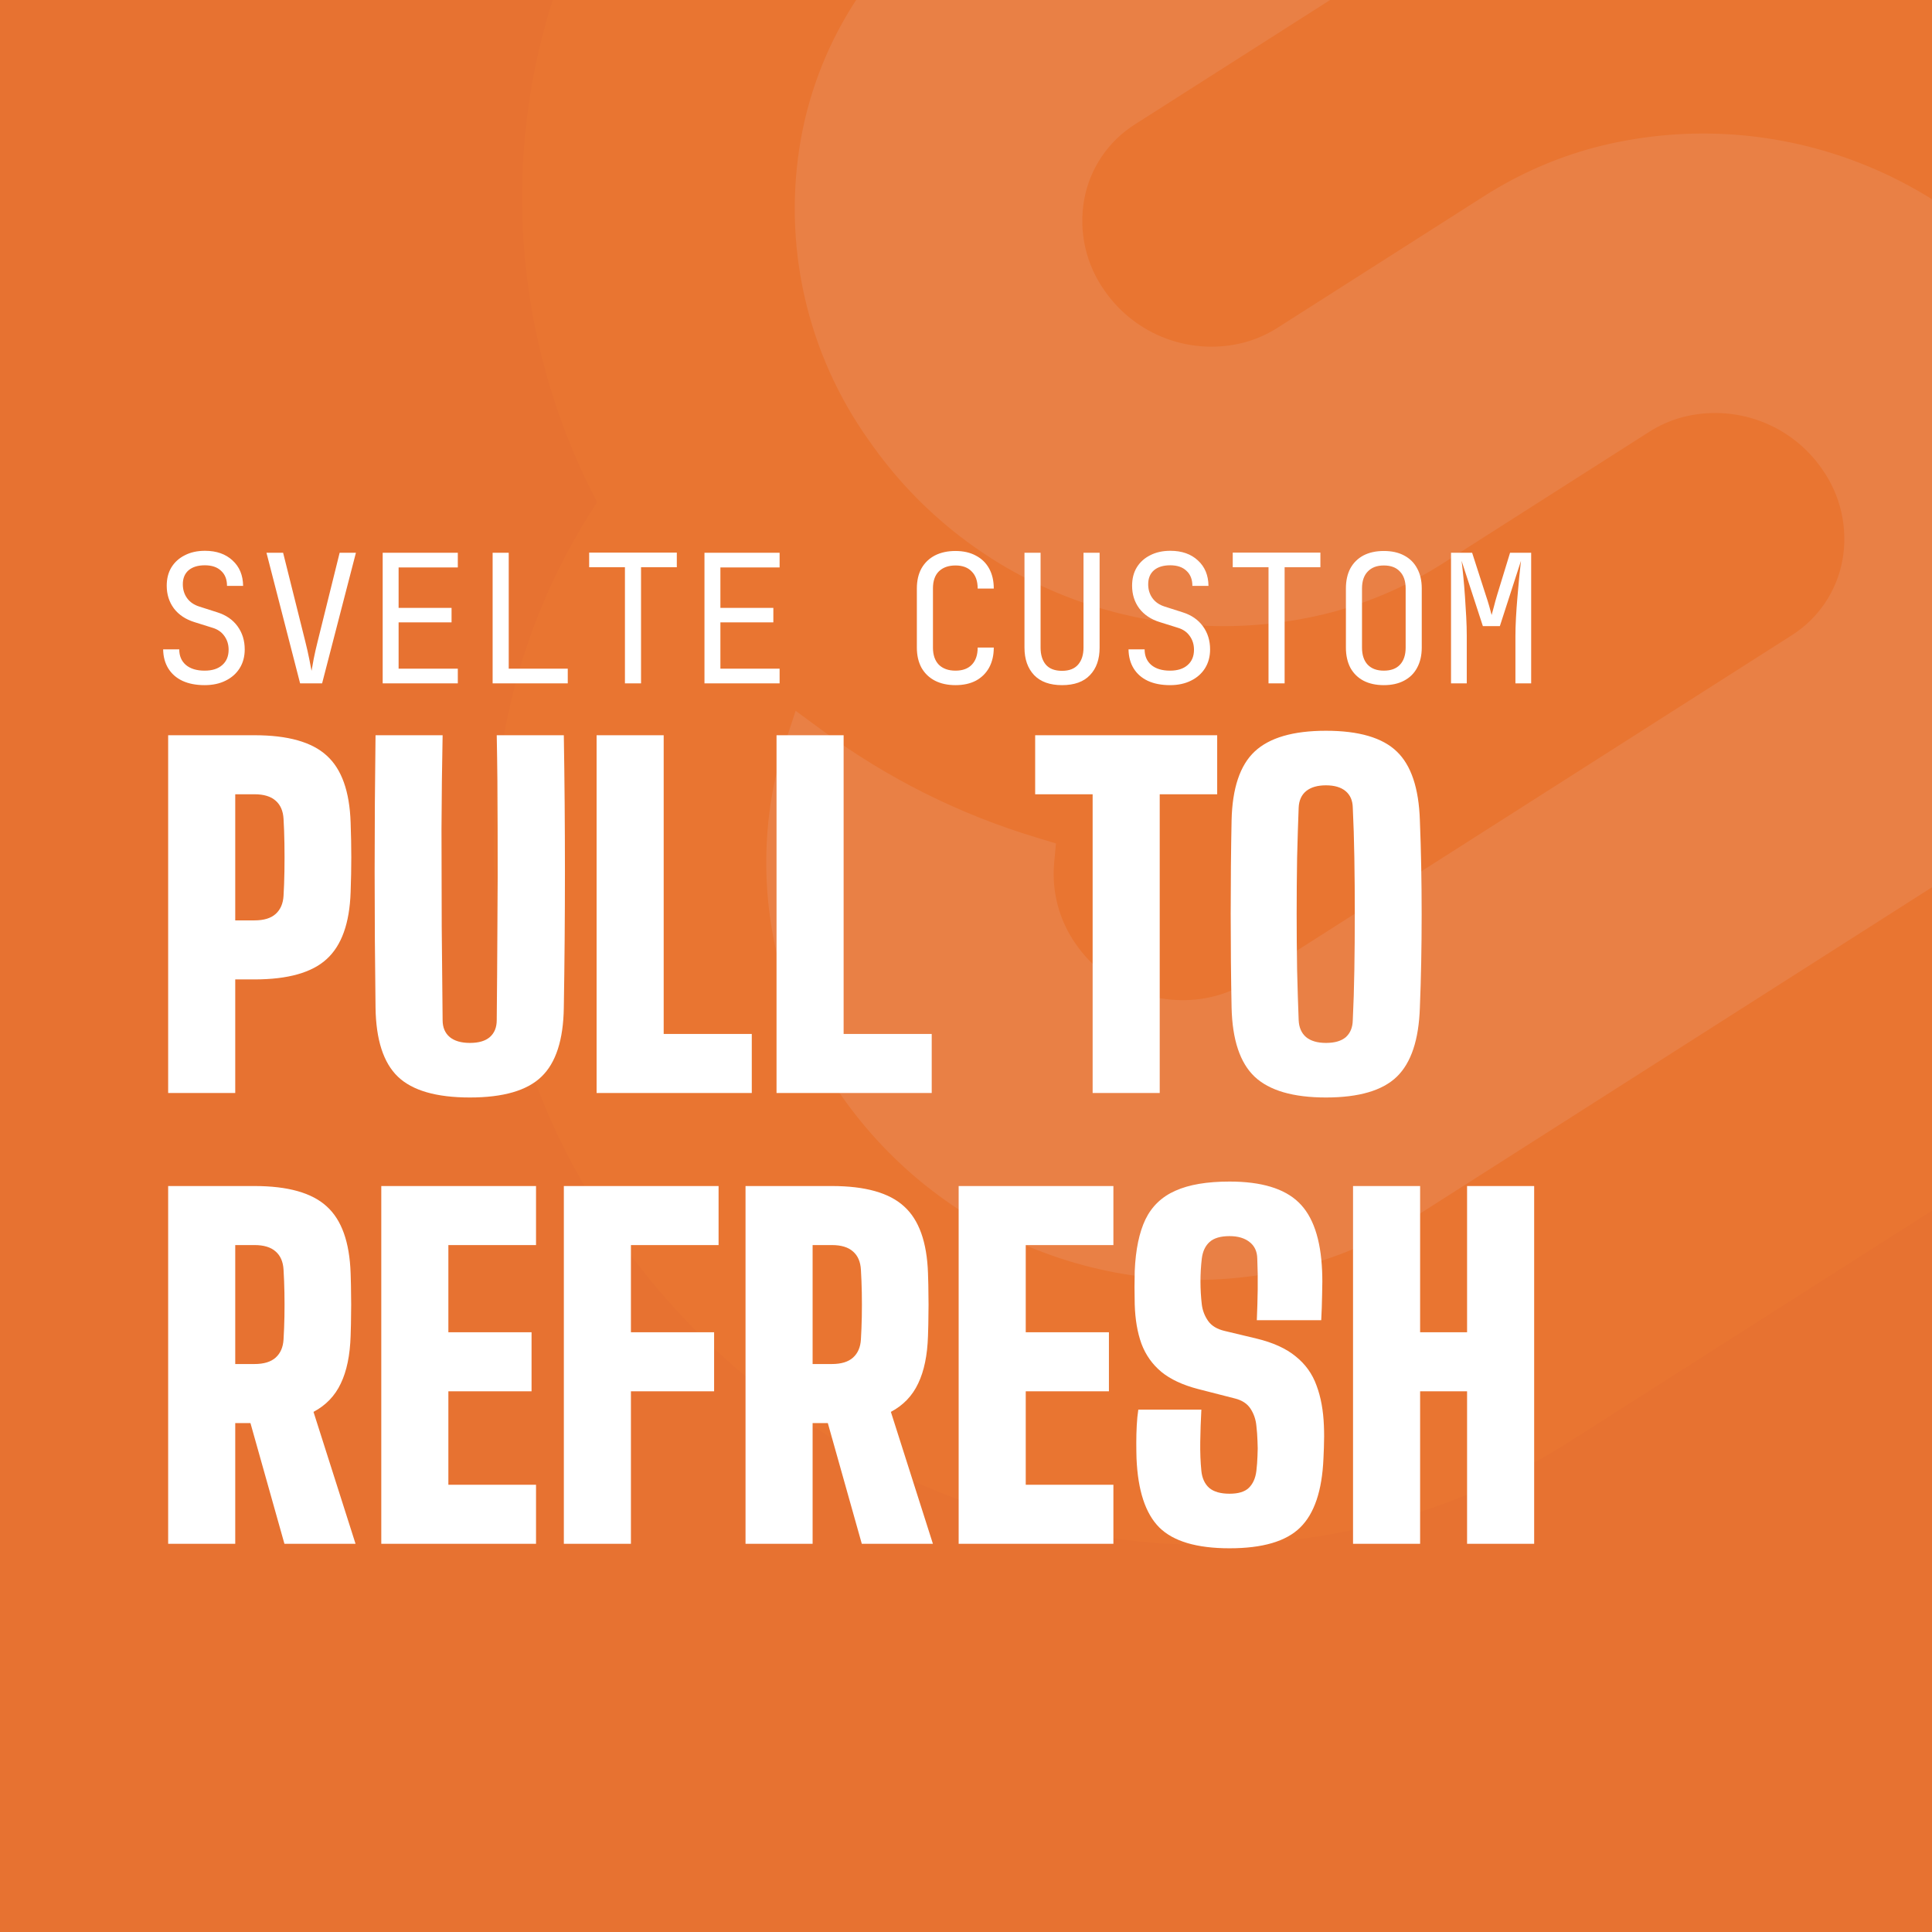
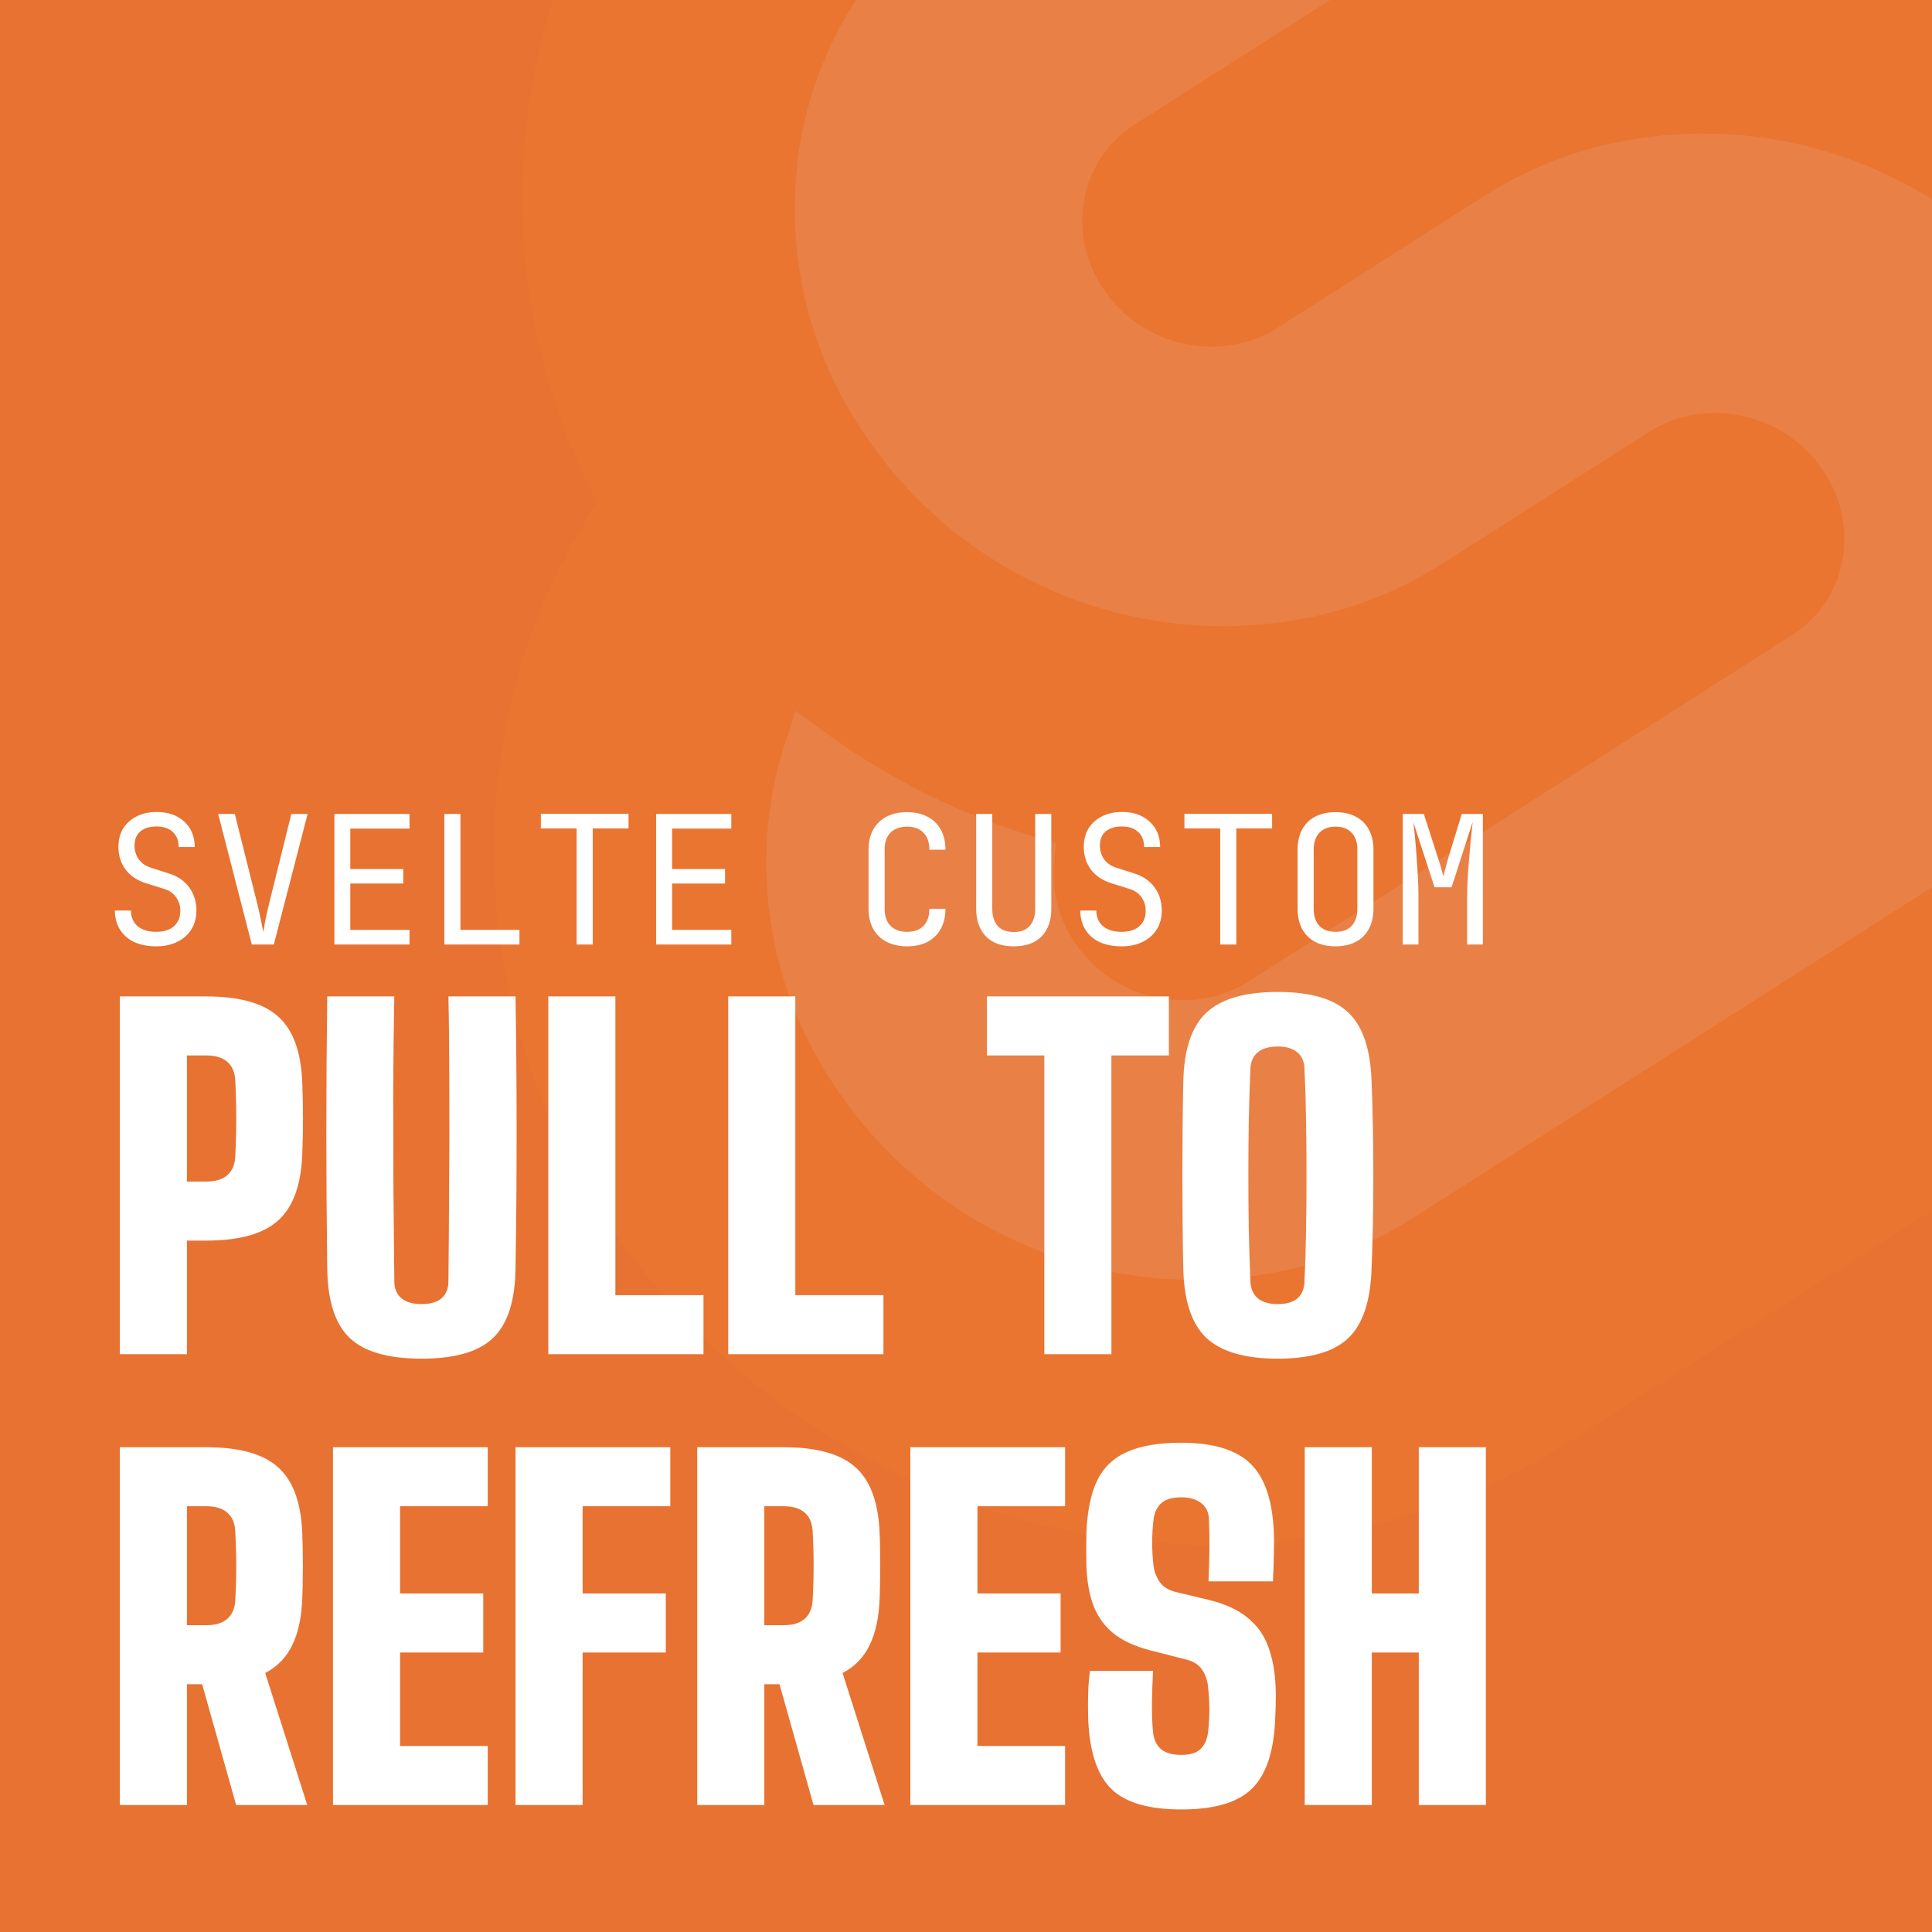
<svg xmlns="http://www.w3.org/2000/svg" width="1080" height="1080" viewBox="0 0 1080 1080" fill="none">
  <g clip-path="url(#clip0_1_3)">
    <rect width="1080" height="1080" fill="#E77231" />
-     <path d="M114.4 383C109.6 383 105.467 382.2 102 380.6C98.6 379 95.967 376.7 94.1 373.7C92.233 370.7 91.267 367.133 91.2 363H100.2C100.2 366.667 101.433 369.567 103.9 371.7C106.433 373.833 109.933 374.9 114.4 374.9C118.6 374.9 121.867 373.867 124.2 371.8C126.6 369.733 127.8 366.867 127.8 363.2C127.8 360.267 127 357.7 125.4 355.5C123.867 353.3 121.633 351.767 118.7 350.9L108.8 347.8C103.8 346.267 99.933 343.7 97.2 340.1C94.533 336.5 93.2 332.267 93.2 327.4C93.2 323.467 94.067 320.067 95.8 317.2C97.6 314.267 100.1 312 103.3 310.4C106.5 308.733 110.267 307.9 114.6 307.9C121 307.9 126.133 309.7 130 313.3C133.867 316.833 135.833 321.567 135.9 327.5H126.9C126.9 323.9 125.8 321.1 123.6 319.1C121.467 317.033 118.433 316 114.5 316C110.633 316 107.6 316.933 105.4 318.8C103.267 320.667 102.2 323.267 102.2 326.6C102.2 329.6 103 332.2 104.6 334.4C106.2 336.6 108.5 338.167 111.5 339.1L121.5 342.3C126.367 343.833 130.133 346.433 132.8 350.1C135.467 353.767 136.8 358.067 136.8 363C136.8 367 135.867 370.5 134 373.5C132.133 376.5 129.5 378.833 126.1 380.5C122.767 382.167 118.867 383 114.4 383ZM167.761 382L148.961 309H158.261L170.661 358.6C171.528 362.067 172.261 365.3 172.861 368.3C173.461 371.233 173.894 373.467 174.161 375C174.428 373.467 174.828 371.233 175.361 368.3C175.961 365.3 176.694 362.067 177.561 358.6L189.861 309H198.961L180.061 382H167.761ZM213.922 382V309H255.922V317.2H222.822V339.8H252.422V347.9H222.822V373.8H255.922V382H213.922ZM275.383 382V309H284.383V373.8H317.383V382H275.383ZM349.344 382V317.1H329.344V308.9H378.344V317.1H358.344V382H349.344ZM393.805 382V309H435.805V317.2H402.705V339.8H432.305V347.9H402.705V373.8H435.805V382H393.805ZM534.127 383C529.727 383 525.893 382.167 522.627 380.5C519.427 378.833 516.927 376.433 515.127 373.3C513.393 370.1 512.527 366.333 512.527 362V329C512.527 324.6 513.393 320.833 515.127 317.7C516.927 314.567 519.427 312.167 522.627 310.5C525.893 308.833 529.727 308 534.127 308C538.527 308 542.327 308.867 545.527 310.6C548.727 312.267 551.193 314.667 552.927 317.8C554.66 320.933 555.527 324.667 555.527 329H546.527C546.527 324.867 545.427 321.7 543.227 319.5C541.093 317.233 538.06 316.1 534.127 316.1C530.193 316.1 527.093 317.2 524.827 319.4C522.627 321.6 521.527 324.767 521.527 328.9V362C521.527 366.133 522.627 369.333 524.827 371.6C527.093 373.8 530.193 374.9 534.127 374.9C538.06 374.9 541.093 373.8 543.227 371.6C545.427 369.333 546.527 366.133 546.527 362H555.527C555.527 366.267 554.66 370 552.927 373.2C551.193 376.333 548.727 378.767 545.527 380.5C542.327 382.167 538.527 383 534.127 383ZM593.688 383C586.888 383 581.688 381.133 578.088 377.4C574.488 373.6 572.688 368.467 572.688 362V309H581.688V362C581.688 366 582.654 369.167 584.588 371.5C586.588 373.833 589.621 375 593.688 375C597.688 375 600.688 373.833 602.688 371.5C604.688 369.167 605.688 366 605.688 362V309H614.688V362C614.688 368.533 612.888 373.667 609.288 377.4C605.754 381.133 600.554 383 593.688 383ZM654.048 383C649.248 383 645.115 382.2 641.648 380.6C638.248 379 635.615 376.7 633.748 373.7C631.882 370.7 630.915 367.133 630.848 363H639.848C639.848 366.667 641.082 369.567 643.548 371.7C646.082 373.833 649.582 374.9 654.048 374.9C658.248 374.9 661.515 373.867 663.848 371.8C666.248 369.733 667.448 366.867 667.448 363.2C667.448 360.267 666.648 357.7 665.048 355.5C663.515 353.3 661.282 351.767 658.348 350.9L648.448 347.8C643.448 346.267 639.582 343.7 636.848 340.1C634.182 336.5 632.848 332.267 632.848 327.4C632.848 323.467 633.715 320.067 635.448 317.2C637.248 314.267 639.748 312 642.948 310.4C646.148 308.733 649.915 307.9 654.248 307.9C660.648 307.9 665.782 309.7 669.648 313.3C673.515 316.833 675.482 321.567 675.548 327.5H666.548C666.548 323.9 665.448 321.1 663.248 319.1C661.115 317.033 658.082 316 654.148 316C650.282 316 647.248 316.933 645.048 318.8C642.915 320.667 641.848 323.267 641.848 326.6C641.848 329.6 642.648 332.2 644.248 334.4C645.848 336.6 648.148 338.167 651.148 339.1L661.148 342.3C666.015 343.833 669.782 346.433 672.448 350.1C675.115 353.767 676.448 358.067 676.448 363C676.448 367 675.515 370.5 673.648 373.5C671.782 376.5 669.148 378.833 665.748 380.5C662.415 382.167 658.515 383 654.048 383ZM709.109 382V317.1H689.109V308.9H738.109V317.1H718.109V382H709.109ZM773.57 383C769.17 383 765.37 382.167 762.17 380.5C759.037 378.833 756.604 376.433 754.87 373.3C753.204 370.1 752.37 366.333 752.37 362V329C752.37 324.6 753.204 320.833 754.87 317.7C756.604 314.567 759.037 312.167 762.17 310.5C765.37 308.833 769.17 308 773.57 308C777.97 308 781.737 308.833 784.87 310.5C788.07 312.167 790.504 314.567 792.17 317.7C793.904 320.833 794.77 324.567 794.77 328.9V362C794.77 366.333 793.904 370.1 792.17 373.3C790.504 376.433 788.07 378.833 784.87 380.5C781.737 382.167 777.97 383 773.57 383ZM773.57 374.9C777.504 374.9 780.504 373.8 782.57 371.6C784.704 369.333 785.77 366.133 785.77 362V329C785.77 324.867 784.704 321.7 782.57 319.5C780.504 317.233 777.504 316.1 773.57 316.1C769.704 316.1 766.704 317.233 764.57 319.5C762.437 321.7 761.37 324.867 761.37 329V362C761.37 366.133 762.437 369.333 764.57 371.6C766.704 373.8 769.704 374.9 773.57 374.9ZM811.131 382V309H822.931L830.531 332.6C831.265 334.733 831.931 336.867 832.531 339C833.131 341.067 833.565 342.667 833.831 343.8C834.165 342.667 834.598 341.067 835.131 339C835.665 336.867 836.265 334.7 836.931 332.5L844.131 309H855.931V382H847.131V355.5C847.131 352.567 847.231 349.233 847.431 345.5C847.631 341.767 847.898 337.967 848.231 334.1C848.565 330.167 848.898 326.433 849.231 322.9C849.631 319.3 849.965 316.167 850.231 313.5L838.431 350H828.931L817.031 313.5C817.365 316.1 817.698 319.133 818.031 322.6C818.365 326 818.665 329.633 818.931 333.5C819.198 337.3 819.431 341.1 819.631 344.9C819.831 348.7 819.931 352.233 819.931 355.5V382H811.131Z" fill="white" />
-     <path d="M94 611V411H142.25C160.917 411 174.375 414.792 182.625 422.375C190.958 429.875 195.417 442.333 196 459.75C196.25 466.75 196.375 473.25 196.375 479.25C196.375 485.25 196.25 491.75 196 498.75C195.417 516.083 190.958 528.542 182.625 536.125C174.375 543.708 160.917 547.5 142.25 547.5H131.5V611H94ZM131.5 514.5H142.25C147.5 514.5 151.458 513.292 154.125 510.875C156.792 508.458 158.25 505.083 158.5 500.75C158.75 496.667 158.917 492.083 159 487C159.083 481.833 159.083 476.708 159 471.625C158.917 466.458 158.75 461.833 158.5 457.75C158.25 453.333 156.792 449.958 154.125 447.625C151.458 445.208 147.5 444 142.25 444H131.5V514.5ZM262.676 613.5C243.926 613.5 230.509 609.625 222.426 601.875C214.342 594.125 210.176 581.25 209.926 563.25C209.592 538.083 209.426 512.708 209.426 487.125C209.426 461.458 209.592 436.083 209.926 411H247.426C247.092 427.75 246.884 445.208 246.801 463.375C246.801 481.542 246.842 499.708 246.926 517.875C247.092 536.042 247.259 553.5 247.426 570.25C247.426 574.333 248.759 577.5 251.426 579.75C254.092 581.917 257.842 583 262.676 583C267.592 583 271.301 581.917 273.801 579.75C276.384 577.5 277.676 574.333 277.676 570.25C277.842 553.5 277.967 536.042 278.051 517.875C278.217 499.708 278.259 481.542 278.176 463.375C278.176 445.208 278.009 427.75 277.676 411H315.176C315.592 436.083 315.801 461.458 315.801 487.125C315.801 512.708 315.592 538.083 315.176 563.25C314.926 581.25 310.759 594.125 302.676 601.875C294.676 609.625 281.342 613.5 262.676 613.5ZM333.502 611V411H371.002V578H420.252V611H333.502ZM434.088 611V411H471.588V578H520.838V611H434.088ZM610.789 611V444H578.664V411H680.414V444H648.289V611H610.789ZM741.215 613.5C722.882 613.5 709.59 609.625 701.34 601.875C693.173 594.125 688.882 581.25 688.465 563.25C688.298 555.083 688.173 546.583 688.09 537.75C688.007 528.917 687.965 519.958 687.965 510.875C687.965 501.792 688.007 492.833 688.09 484C688.173 475.167 688.298 466.667 688.465 458.5C688.882 440.583 693.173 427.792 701.34 420.125C709.59 412.375 722.882 408.5 741.215 408.5C759.632 408.5 772.84 412.375 780.84 420.125C788.84 427.792 793.132 440.583 793.715 458.5C794.048 466.833 794.298 475.417 794.465 484.25C794.632 493.083 794.715 502.042 794.715 511.125C794.715 520.125 794.632 529.042 794.465 537.875C794.298 546.625 794.048 555.083 793.715 563.25C793.132 581.25 788.84 594.125 780.84 601.875C772.84 609.625 759.632 613.5 741.215 613.5ZM741.215 583C746.132 583 749.84 581.917 752.34 579.75C754.84 577.5 756.132 574.333 756.215 570.25C756.632 561.75 756.923 552.417 757.09 542.25C757.257 532.083 757.34 521.625 757.34 510.875C757.34 500.125 757.257 489.667 757.09 479.5C756.923 469.333 756.632 460 756.215 451.5C756.132 447.5 754.798 444.417 752.215 442.25C749.632 440.083 745.965 439 741.215 439C736.465 439 732.757 440.083 730.09 442.25C727.507 444.417 726.132 447.5 725.965 451.5C725.632 460 725.34 469.333 725.09 479.5C724.923 489.667 724.84 500.125 724.84 510.875C724.84 521.625 724.923 532.083 725.09 542.25C725.34 552.417 725.632 561.75 725.965 570.25C726.132 574.333 727.507 577.5 730.09 579.75C732.757 581.917 736.465 583 741.215 583Z" fill="white" />
-     <path d="M94 863V663H142.25C160.917 663 174.375 666.792 182.625 674.375C190.958 681.875 195.417 694.333 196 711.75C196.167 716.417 196.25 720.5 196.25 724C196.333 727.5 196.333 731 196.25 734.5C196.25 738 196.167 742.083 196 746.75C195.667 757.583 193.833 766.458 190.5 773.375C187.25 780.292 182.167 785.583 175.25 789.25L198.75 863H159L140 795.5H131.5V863H94ZM131.5 762.5H142.25C147.5 762.5 151.458 761.292 154.125 758.875C156.792 756.458 158.25 753.083 158.5 748.75C158.75 744.667 158.917 740.417 159 736C159.083 731.5 159.083 727.042 159 722.625C158.917 718.125 158.75 713.833 158.5 709.75C158.25 705.333 156.792 701.958 154.125 699.625C151.458 697.208 147.5 696 142.25 696H131.5V762.5ZM213.141 863V663H299.641V696H250.641V744.75H297.141V777.75H250.641V830H299.641V863H213.141ZM315.191 863V663H401.691V696H352.691V744.75H399.191V777.75H352.691V863H315.191ZM416.754 863V663H465.004C483.671 663 497.129 666.792 505.379 674.375C513.712 681.875 518.171 694.333 518.754 711.75C518.921 716.417 519.004 720.5 519.004 724C519.087 727.5 519.087 731 519.004 734.5C519.004 738 518.921 742.083 518.754 746.75C518.421 757.583 516.587 766.458 513.254 773.375C510.004 780.292 504.921 785.583 498.004 789.25L521.504 863H481.754L462.754 795.5H454.254V863H416.754ZM454.254 762.5H465.004C470.254 762.5 474.212 761.292 476.879 758.875C479.546 756.458 481.004 753.083 481.254 748.75C481.504 744.667 481.671 740.417 481.754 736C481.837 731.5 481.837 727.042 481.754 722.625C481.671 718.125 481.504 713.833 481.254 709.75C481.004 705.333 479.546 701.958 476.879 699.625C474.212 697.208 470.254 696 465.004 696H454.254V762.5ZM535.895 863V663H622.395V696H573.395V744.75H619.895V777.75H573.395V830H622.395V863H535.895ZM687.32 865.5C668.987 865.5 655.904 861.625 648.07 853.875C640.32 846.125 636.07 833.25 635.32 815.25C635.237 812.583 635.195 809.667 635.195 806.5C635.195 803.25 635.279 800.042 635.445 796.875C635.612 793.625 635.904 790.667 636.32 788H671.57C671.237 794.083 671.029 800.083 670.945 806C670.862 811.917 671.07 817.333 671.57 822.25C671.987 826.333 673.445 829.5 675.945 831.75C678.529 833.917 682.32 835 687.32 835C692.237 835 695.82 833.917 698.07 831.75C700.404 829.5 701.82 826.333 702.32 822.25C702.654 819.417 702.862 816.625 702.945 813.875C703.112 811.042 703.112 808.25 702.945 805.5C702.862 802.667 702.654 799.833 702.32 797C701.987 793.5 700.904 790.333 699.07 787.5C697.237 784.667 694.32 782.75 690.32 781.75L669.82 776.5C661.154 774.25 654.279 771.042 649.195 766.875C644.112 762.625 640.404 757.375 638.07 751.125C635.82 744.875 634.57 737.583 634.32 729.25C634.237 725.583 634.195 722.333 634.195 719.5C634.195 716.583 634.237 713.583 634.32 710.5C634.82 698.583 636.82 688.958 640.32 681.625C643.904 674.292 649.487 668.958 657.07 665.625C664.654 662.208 674.737 660.5 687.32 660.5C705.07 660.5 717.945 664.375 725.945 672.125C733.945 679.792 738.32 692.583 739.07 710.5C739.237 714.083 739.237 718.458 739.07 723.625C738.987 728.792 738.82 733.583 738.57 738H702.57C702.82 732.25 702.987 726.5 703.07 720.75C703.154 715 703.07 709.25 702.82 703.5C702.737 699.5 701.279 696.417 698.445 694.25C695.695 692.083 691.987 691 687.32 691C682.32 691 678.612 692.083 676.195 694.25C673.779 696.417 672.32 699.5 671.82 703.5C671.32 707.75 671.07 712.042 671.07 716.375C671.07 720.708 671.32 725 671.82 729.25C672.237 732.583 673.404 735.625 675.32 738.375C677.237 741.125 680.32 743 684.57 744L702.32 748.25C711.654 750.5 718.987 753.833 724.32 758.25C729.737 762.583 733.612 768 735.945 774.5C738.362 780.917 739.737 788.417 740.07 797C740.154 798.917 740.195 800.917 740.195 803C740.195 805.083 740.154 807.167 740.07 809.25C739.987 811.333 739.904 813.333 739.82 815.25C739.07 833.25 734.737 846.125 726.82 853.875C718.987 861.625 705.82 865.5 687.32 865.5ZM756.354 863V663H793.854V744.75H820.104V663H857.604V863H820.104V777.75H793.854V863H756.354Z" fill="white" />
+     <path d="M87.4 529C82.6 529 78.467 528.2 75 526.6C71.6 525 68.967 522.7 67.1 519.7C65.233 516.7 64.267 513.133 64.2 509H73.2C73.2 512.667 74.433 515.567 76.9 517.7C79.433 519.833 82.933 520.9 87.4 520.9C91.6 520.9 94.867 519.867 97.2 517.8C99.6 515.733 100.8 512.867 100.8 509.2C100.8 506.267 100 503.7 98.4 501.5C96.867 499.3 94.633 497.767 91.7 496.9L81.8 493.8C76.8 492.267 72.933 489.7 70.2 486.1C67.533 482.5 66.2 478.267 66.2 473.4C66.2 469.467 67.067 466.067 68.8 463.2C70.6 460.267 73.1 458 76.3 456.4C79.5 454.733 83.267 453.9 87.6 453.9C94 453.9 99.133 455.7 103 459.3C106.867 462.833 108.833 467.567 108.9 473.5H99.9C99.9 469.9 98.8 467.1 96.6 465.1C94.467 463.033 91.433 462 87.5 462C83.633 462 80.6 462.933 78.4 464.8C76.267 466.667 75.2 469.267 75.2 472.6C75.2 475.6 76 478.2 77.6 480.4C79.2 482.6 81.5 484.167 84.5 485.1L94.5 488.3C99.367 489.833 103.133 492.433 105.8 496.1C108.467 499.767 109.8 504.067 109.8 509C109.8 513 108.867 516.5 107 519.5C105.133 522.5 102.5 524.833 99.1 526.5C95.767 528.167 91.867 529 87.4 529ZM140.761 528L121.961 455H131.261L143.661 504.6C144.528 508.067 145.261 511.3 145.861 514.3C146.461 517.233 146.894 519.467 147.161 521C147.428 519.467 147.828 517.233 148.361 514.3C148.961 511.3 149.694 508.067 150.561 504.6L162.861 455H171.961L153.061 528H140.761ZM186.922 528V455H228.922V463.2H195.822V485.8H225.422V493.9H195.822V519.8H228.922V528H186.922ZM248.383 528V455H257.383V519.8H290.383V528H248.383ZM322.344 528V463.1H302.344V454.9H351.344V463.1H331.344V528H322.344ZM366.805 528V455H408.805V463.2H375.705V485.8H405.305V493.9H375.705V519.8H408.805V528H366.805ZM507.127 529C502.727 529 498.893 528.167 495.627 526.5C492.427 524.833 489.927 522.433 488.127 519.3C486.393 516.1 485.527 512.333 485.527 508V475C485.527 470.6 486.393 466.833 488.127 463.7C489.927 460.567 492.427 458.167 495.627 456.5C498.893 454.833 502.727 454 507.127 454C511.527 454 515.327 454.867 518.527 456.6C521.727 458.267 524.193 460.667 525.927 463.8C527.66 466.933 528.527 470.667 528.527 475H519.527C519.527 470.867 518.427 467.7 516.227 465.5C514.093 463.233 511.06 462.1 507.127 462.1C503.193 462.1 500.093 463.2 497.827 465.4C495.627 467.6 494.527 470.767 494.527 474.9V508C494.527 512.133 495.627 515.333 497.827 517.6C500.093 519.8 503.193 520.9 507.127 520.9C511.06 520.9 514.093 519.8 516.227 517.6C518.427 515.333 519.527 512.133 519.527 508H528.527C528.527 512.267 527.66 516 525.927 519.2C524.193 522.333 521.727 524.767 518.527 526.5C515.327 528.167 511.527 529 507.127 529ZM566.688 529C559.888 529 554.688 527.133 551.088 523.4C547.488 519.6 545.688 514.467 545.688 508V455H554.688V508C554.688 512 555.654 515.167 557.588 517.5C559.588 519.833 562.621 521 566.688 521C570.688 521 573.688 519.833 575.688 517.5C577.688 515.167 578.688 512 578.688 508V455H587.688V508C587.688 514.533 585.888 519.667 582.288 523.4C578.754 527.133 573.554 529 566.688 529ZM627.048 529C622.248 529 618.115 528.2 614.648 526.6C611.248 525 608.615 522.7 606.748 519.7C604.882 516.7 603.915 513.133 603.848 509H612.848C612.848 512.667 614.082 515.567 616.548 517.7C619.082 519.833 622.582 520.9 627.048 520.9C631.248 520.9 634.515 519.867 636.848 517.8C639.248 515.733 640.448 512.867 640.448 509.2C640.448 506.267 639.648 503.7 638.048 501.5C636.515 499.3 634.282 497.767 631.348 496.9L621.448 493.8C616.448 492.267 612.582 489.7 609.848 486.1C607.182 482.5 605.848 478.267 605.848 473.4C605.848 469.467 606.715 466.067 608.448 463.2C610.248 460.267 612.748 458 615.948 456.4C619.148 454.733 622.915 453.9 627.248 453.9C633.648 453.9 638.782 455.7 642.648 459.3C646.515 462.833 648.482 467.567 648.548 473.5H639.548C639.548 469.9 638.448 467.1 636.248 465.1C634.115 463.033 631.082 462 627.148 462C623.282 462 620.248 462.933 618.048 464.8C615.915 466.667 614.848 469.267 614.848 472.6C614.848 475.6 615.648 478.2 617.248 480.4C618.848 482.6 621.148 484.167 624.148 485.1L634.148 488.3C639.015 489.833 642.782 492.433 645.448 496.1C648.115 499.767 649.448 504.067 649.448 509C649.448 513 648.515 516.5 646.648 519.5C644.782 522.5 642.148 524.833 638.748 526.5C635.415 528.167 631.515 529 627.048 529ZM682.109 528V463.1H662.109V454.9H711.109V463.1H691.109V528H682.109ZM746.57 529C742.17 529 738.37 528.167 735.17 526.5C732.037 524.833 729.604 522.433 727.87 519.3C726.204 516.1 725.37 512.333 725.37 508V475C725.37 470.6 726.204 466.833 727.87 463.7C729.604 460.567 732.037 458.167 735.17 456.5C738.37 454.833 742.17 454 746.57 454C750.97 454 754.737 454.833 757.87 456.5C761.07 458.167 763.504 460.567 765.17 463.7C766.904 466.833 767.77 470.567 767.77 474.9V508C767.77 512.333 766.904 516.1 765.17 519.3C763.504 522.433 761.07 524.833 757.87 526.5C754.737 528.167 750.97 529 746.57 529ZM746.57 520.9C750.504 520.9 753.504 519.8 755.57 517.6C757.704 515.333 758.77 512.133 758.77 508V475C758.77 470.867 757.704 467.7 755.57 465.5C753.504 463.233 750.504 462.1 746.57 462.1C742.704 462.1 739.704 463.233 737.57 465.5C735.437 467.7 734.37 470.867 734.37 475V508C734.37 512.133 735.437 515.333 737.57 517.6C739.704 519.8 742.704 520.9 746.57 520.9ZM784.131 528V455H795.931L803.531 478.6C804.265 480.733 804.931 482.867 805.531 485C806.131 487.067 806.565 488.667 806.831 489.8C807.165 488.667 807.598 487.067 808.131 485C808.665 482.867 809.265 480.7 809.931 478.5L817.131 455H828.931V528H820.131V501.5C820.131 498.567 820.231 495.233 820.431 491.5C820.631 487.767 820.898 483.967 821.231 480.1C821.565 476.167 821.898 472.433 822.231 468.9C822.631 465.3 822.965 462.167 823.231 459.5L811.431 496H801.931L790.031 459.5C790.365 462.1 790.698 465.133 791.031 468.6C791.365 472 791.665 475.633 791.931 479.5C792.198 483.3 792.431 487.1 792.631 490.9C792.831 494.7 792.931 498.233 792.931 501.5V528H784.131Z" fill="white" />
+     <path d="M67 757V557H115.25C133.917 557 147.375 560.792 155.625 568.375C163.958 575.875 168.417 588.333 169 605.75C169.25 612.75 169.375 619.25 169.375 625.25C169.375 631.25 169.25 637.75 169 644.75C168.417 662.083 163.958 674.542 155.625 682.125C147.375 689.708 133.917 693.5 115.25 693.5H104.5V757H67ZM104.5 660.5H115.25C120.5 660.5 124.458 659.292 127.125 656.875C129.792 654.458 131.25 651.083 131.5 646.75C131.75 642.667 131.917 638.083 132 633C132.083 627.833 132.083 622.708 132 617.625C131.917 612.458 131.75 607.833 131.5 603.75C131.25 599.333 129.792 595.958 127.125 593.625C124.458 591.208 120.5 590 115.25 590H104.5V660.5ZM235.676 759.5C216.926 759.5 203.509 755.625 195.426 747.875C187.342 740.125 183.176 727.25 182.926 709.25C182.592 684.083 182.426 658.708 182.426 633.125C182.426 607.458 182.592 582.083 182.926 557H220.426C220.092 573.75 219.884 591.208 219.801 609.375C219.801 627.542 219.842 645.708 219.926 663.875C220.092 682.042 220.259 699.5 220.426 716.25C220.426 720.333 221.759 723.5 224.426 725.75C227.092 727.917 230.842 729 235.676 729C240.592 729 244.301 727.917 246.801 725.75C249.384 723.5 250.676 720.333 250.676 716.25C250.842 699.5 250.967 682.042 251.051 663.875C251.217 645.708 251.259 627.542 251.176 609.375C251.176 591.208 251.009 573.75 250.676 557H288.176C288.592 582.083 288.801 607.458 288.801 633.125C288.801 658.708 288.592 684.083 288.176 709.25C287.926 727.25 283.759 740.125 275.676 747.875C267.676 755.625 254.342 759.5 235.676 759.5ZM306.502 757V557H344.002V724H393.252V757H306.502ZM407.088 757V557H444.588V724H493.838V757H407.088ZM583.789 757V590H551.664V557H653.414V590H621.289V757H583.789ZM714.215 759.5C695.882 759.5 682.59 755.625 674.34 747.875C666.173 740.125 661.882 727.25 661.465 709.25C661.298 701.083 661.173 692.583 661.09 683.75C661.007 674.917 660.965 665.958 660.965 656.875C660.965 647.792 661.007 638.833 661.09 630C661.173 621.167 661.298 612.667 661.465 604.5C661.882 586.583 666.173 573.792 674.34 566.125C682.59 558.375 695.882 554.5 714.215 554.5C732.632 554.5 745.84 558.375 753.84 566.125C761.84 573.792 766.132 586.583 766.715 604.5C767.048 612.833 767.298 621.417 767.465 630.25C767.632 639.083 767.715 648.042 767.715 657.125C767.715 666.125 767.632 675.042 767.465 683.875C767.298 692.625 767.048 701.083 766.715 709.25C766.132 727.25 761.84 740.125 753.84 747.875C745.84 755.625 732.632 759.5 714.215 759.5ZM714.215 729C719.132 729 722.84 727.917 725.34 725.75C727.84 723.5 729.132 720.333 729.215 716.25C729.632 707.75 729.923 698.417 730.09 688.25C730.257 678.083 730.34 667.625 730.34 656.875C730.34 646.125 730.257 635.667 730.09 625.5C729.923 615.333 729.632 606 729.215 597.5C729.132 593.5 727.798 590.417 725.215 588.25C722.632 586.083 718.965 585 714.215 585C709.465 585 705.757 586.083 703.09 588.25C700.507 590.417 699.132 593.5 698.965 597.5C698.632 606 698.34 615.333 698.09 625.5C697.923 635.667 697.84 646.125 697.84 656.875C697.84 667.625 697.923 678.083 698.09 688.25C698.34 698.417 698.632 707.75 698.965 716.25C699.132 720.333 700.507 723.5 703.09 725.75C705.757 727.917 709.465 729 714.215 729Z" fill="white" />
+     <path d="M67 1009V809H115.25C133.917 809 147.375 812.792 155.625 820.375C163.958 827.875 168.417 840.333 169 857.75C169.167 862.417 169.25 866.5 169.25 870C169.333 873.5 169.333 877 169.25 880.5C169.25 884 169.167 888.083 169 892.75C168.667 903.583 166.833 912.458 163.5 919.375C160.25 926.292 155.167 931.583 148.25 935.25L171.75 1009H132L113 941.5H104.5V1009H67ZM104.5 908.5H115.25C120.5 908.5 124.458 907.292 127.125 904.875C129.792 902.458 131.25 899.083 131.5 894.75C131.75 890.667 131.917 886.417 132 882C132.083 877.5 132.083 873.042 132 868.625C131.917 864.125 131.75 859.833 131.5 855.75C131.25 851.333 129.792 847.958 127.125 845.625C124.458 843.208 120.5 842 115.25 842H104.5V908.5ZM186.141 1009V809H272.641V842H223.641V890.75H270.141V923.75H223.641V976H272.641V1009H186.141ZM288.191 1009V809H374.691V842H325.691V890.75H372.191V923.75H325.691V1009H288.191ZM389.754 1009V809H438.004C456.671 809 470.129 812.792 478.379 820.375C486.712 827.875 491.171 840.333 491.754 857.75C491.921 862.417 492.004 866.5 492.004 870C492.087 873.5 492.087 877 492.004 880.5C492.004 884 491.921 888.083 491.754 892.75C491.421 903.583 489.587 912.458 486.254 919.375C483.004 926.292 477.921 931.583 471.004 935.25L494.504 1009H454.754L435.754 941.5H427.254V1009H389.754ZM427.254 908.5H438.004C443.254 908.5 447.212 907.292 449.879 904.875C452.546 902.458 454.004 899.083 454.254 894.75C454.504 890.667 454.671 886.417 454.754 882C454.837 877.5 454.837 873.042 454.754 868.625C454.671 864.125 454.504 859.833 454.254 855.75C454.004 851.333 452.546 847.958 449.879 845.625C447.212 843.208 443.254 842 438.004 842H427.254V908.5ZM508.895 1009V809H595.395V842H546.395V890.75H592.895V923.75H546.395V976H595.395V1009H508.895ZM660.32 1011.5C641.987 1011.5 628.904 1007.62 621.07 999.875C613.32 992.125 609.07 979.25 608.32 961.25C608.237 958.583 608.195 955.667 608.195 952.5C608.195 949.25 608.279 946.042 608.445 942.875C608.612 939.625 608.904 936.667 609.32 934H644.57C644.237 940.083 644.029 946.083 643.945 952C643.862 957.917 644.07 963.333 644.57 968.25C644.987 972.333 646.445 975.5 648.945 977.75C651.529 979.917 655.32 981 660.32 981C665.237 981 668.82 979.917 671.07 977.75C673.404 975.5 674.82 972.333 675.32 968.25C675.654 965.417 675.862 962.625 675.945 959.875C676.112 957.042 676.112 954.25 675.945 951.5C675.862 948.667 675.654 945.833 675.32 943C674.987 939.5 673.904 936.333 672.07 933.5C670.237 930.667 667.32 928.75 663.32 927.75L642.82 922.5C634.154 920.25 627.279 917.042 622.195 912.875C617.112 908.625 613.404 903.375 611.07 897.125C608.82 890.875 607.57 883.583 607.32 875.25C607.237 871.583 607.195 868.333 607.195 865.5C607.195 862.583 607.237 859.583 607.32 856.5C607.82 844.583 609.82 834.958 613.32 827.625C616.904 820.292 622.487 814.958 630.07 811.625C637.654 808.208 647.737 806.5 660.32 806.5C678.07 806.5 690.945 810.375 698.945 818.125C706.945 825.792 711.32 838.583 712.07 856.5C712.237 860.083 712.237 864.458 712.07 869.625C711.987 874.792 711.82 879.583 711.57 884H675.57C675.82 878.25 675.987 872.5 676.07 866.75C676.154 861 676.07 855.25 675.82 849.5C675.737 845.5 674.279 842.417 671.445 840.25C668.695 838.083 664.987 837 660.32 837C655.32 837 651.612 838.083 649.195 840.25C646.779 842.417 645.32 845.5 644.82 849.5C644.32 853.75 644.07 858.042 644.07 862.375C644.07 866.708 644.32 871 644.82 875.25C645.237 878.583 646.404 881.625 648.32 884.375C650.237 887.125 653.32 889 657.57 890L675.32 894.25C684.654 896.5 691.987 899.833 697.32 904.25C702.737 908.583 706.612 914 708.945 920.5C711.362 926.917 712.737 934.417 713.07 943C713.154 944.917 713.195 946.917 713.195 949C713.195 951.083 713.154 953.167 713.07 955.25C712.987 957.333 712.904 959.333 712.82 961.25C712.07 979.25 707.737 992.125 699.82 999.875C691.987 1007.62 678.82 1011.5 660.32 1011.5ZM729.354 1009V809H766.854V890.75H793.104V809H830.604V1009H793.104V923.75H766.854V1009H729.354Z" fill="white" />
    <g style="mix-blend-mode:screen" opacity="0.1" clip-path="url(#clip1_1_3)">
-       <path d="M1290.86 -266.65C1169.9 -439.771 931.004 -491.082 758.28 -381.038L454.925 -187.691C413.945 -161.91 378.795 -127.863 351.722 -87.725C324.649 -47.587 306.249 -2.242 297.697 45.412C283.225 125.683 295.944 208.488 333.838 280.716C307.871 320.106 290.161 364.351 281.777 410.778C273.136 459.392 274.289 509.242 285.168 557.404C296.048 605.567 316.435 651.072 345.134 691.251C466.116 864.388 705.008 915.678 877.712 805.634L1181.07 612.296C1222.05 586.518 1257.2 552.471 1284.28 512.331C1311.35 472.192 1329.75 426.845 1338.29 379.189C1352.76 298.919 1340.05 216.116 1302.18 143.88C1328.14 104.491 1345.84 60.247 1354.21 13.822C1362.86 -34.791 1361.71 -84.642 1350.83 -132.805C1339.95 -180.968 1319.56 -226.473 1290.86 -266.65" fill="#FF3E00" />
-       <path d="M728.617 707.721C630.804 733.154 527.516 694.866 469.909 611.831C452.642 587.662 440.375 560.288 433.83 531.315C427.284 502.342 426.591 472.353 431.791 443.109C433.552 433.507 435.975 424.038 439.043 414.771L444.759 397.348L460.302 408.767C496.206 435.147 536.351 455.203 579.006 468.072L590.281 471.493L589.243 482.751C587.864 498.763 592.199 514.746 601.479 527.868C609.943 540.079 621.95 549.4 635.88 554.569C649.81 559.739 664.99 560.51 679.372 556.777C685.968 555.014 692.255 552.251 698.014 548.584L1001.46 355.212C1008.89 350.537 1015.26 344.367 1020.17 337.094C1025.07 329.821 1028.41 321.605 1029.97 312.971C1031.53 304.156 1031.32 295.12 1029.34 286.388C1027.37 277.657 1023.68 269.406 1018.49 262.117C1010.02 249.902 998.006 240.58 984.072 235.407C970.138 230.234 954.952 229.461 940.565 233.191C933.979 234.953 927.702 237.713 921.952 241.375L806.153 315.189C787.113 327.295 766.334 336.42 744.537 342.248C646.728 367.681 543.436 329.394 485.837 246.354C468.569 222.186 456.302 194.813 449.755 165.841C443.209 136.869 442.515 106.88 447.715 77.636C452.858 48.972 463.927 21.697 480.214 -2.445C496.501 -26.587 517.648 -47.064 542.301 -62.566L845.724 -255.959C864.773 -268.084 885.567 -277.22 907.383 -283.048C1005.19 -308.481 1108.48 -270.193 1166.08 -187.158C1183.35 -162.989 1195.62 -135.615 1202.16 -106.642C1208.71 -77.669 1209.4 -47.681 1204.21 -18.436C1202.44 -8.837 1200.01 0.63 1196.95 9.898L1191.24 27.325L1175.7 15.922C1139.8 -10.472 1099.65 -30.537 1056.99 -43.407L1045.71 -46.833L1046.75 -58.086C1048.12 -74.097 1043.79 -90.077 1034.52 -103.203C1026.05 -115.416 1014.04 -124.736 1000.11 -129.906C986.184 -135.076 971.002 -135.846 956.62 -132.112C950.025 -130.349 943.74 -127.586 937.982 -123.92L634.534 69.46C627.109 74.132 620.739 80.3 615.833 87.572C610.927 94.844 607.591 103.06 606.039 111.694C604.474 120.508 604.682 129.546 606.651 138.278C608.621 147.011 612.312 155.263 617.509 162.552C625.978 174.766 637.99 184.089 651.924 189.262C665.858 194.434 681.043 195.208 695.431 191.478C702.024 189.711 708.309 186.949 714.069 183.285L829.847 109.501C848.879 97.377 869.658 88.243 891.459 82.416C989.268 56.987 1092.56 95.275 1150.16 178.315C1167.43 202.482 1179.7 229.854 1186.24 258.826C1192.79 287.798 1193.48 317.785 1188.28 347.028C1183.14 375.695 1172.06 402.973 1155.78 427.118C1139.49 451.264 1118.35 471.746 1093.69 487.256L790.272 680.632C771.223 692.757 750.428 701.893 728.613 707.721" fill="white" />
+       <path d="M1290.86 -266.65C1169.9 -439.771 931.005 -491.082 758.28 -381.038L454.925 -187.691C413.945 -161.91 378.795 -127.863 351.722 -87.725C324.649 -47.587 306.249 -2.242 297.697 45.412C283.225 125.683 295.944 208.488 333.838 280.716C307.871 320.106 290.161 364.351 281.777 410.778C273.136 459.392 274.289 509.242 285.168 557.404C296.048 605.567 316.435 651.072 345.134 691.251C466.116 864.388 705.008 915.678 877.712 805.634L1181.07 612.296C1222.05 586.518 1257.2 552.471 1284.28 512.331C1311.35 472.192 1329.75 426.845 1338.29 379.189C1352.76 298.919 1340.05 216.116 1302.18 143.88C1328.14 104.491 1345.84 60.247 1354.21 13.822C1362.86 -34.791 1361.71 -84.642 1350.83 -132.805C1339.95 -180.968 1319.56 -226.473 1290.86 -266.65" fill="#FF3E00" />
+       <path d="M728.617 707.721C630.804 733.154 527.516 694.866 469.909 611.831C452.642 587.662 440.375 560.288 433.83 531.315C427.284 502.342 426.591 472.353 431.791 443.109C433.552 433.507 435.975 424.038 439.043 414.771L444.759 397.348L460.302 408.767C496.206 435.147 536.351 455.203 579.006 468.072L590.281 471.493L589.243 482.751C587.864 498.763 592.199 514.746 601.479 527.868C609.943 540.079 621.95 549.4 635.88 554.569C649.81 559.739 664.99 560.51 679.372 556.777C685.968 555.014 692.255 552.251 698.014 548.584L1001.46 355.212C1008.89 350.537 1015.26 344.367 1020.17 337.094C1025.07 329.821 1028.41 321.605 1029.97 312.971C1031.53 304.156 1031.32 295.12 1029.34 286.388C1027.37 277.657 1023.68 269.406 1018.49 262.117C1010.02 249.902 998.006 240.58 984.072 235.407C970.138 230.235 954.952 229.461 940.565 233.191C933.979 234.953 927.703 237.713 921.952 241.375L806.153 315.189C787.113 327.295 766.334 336.42 744.537 342.248C646.728 367.681 543.436 329.394 485.837 246.354C468.569 222.186 456.302 194.813 449.755 165.841C443.209 136.869 442.515 106.88 447.715 77.636C452.858 48.972 463.927 21.697 480.214 -2.445C496.501 -26.587 517.648 -47.064 542.301 -62.566L845.724 -255.959C864.773 -268.084 885.567 -277.22 907.383 -283.048C1005.19 -308.481 1108.48 -270.193 1166.08 -187.158C1183.35 -162.989 1195.62 -135.615 1202.16 -106.642C1208.71 -77.669 1209.4 -47.681 1204.21 -18.436C1202.44 -8.837 1200.01 0.63 1196.95 9.898L1191.24 27.325L1175.7 15.922C1139.8 -10.472 1099.65 -30.537 1056.99 -43.407L1045.71 -46.833L1046.75 -58.086C1048.12 -74.097 1043.79 -90.077 1034.52 -103.203C1026.05 -115.416 1014.04 -124.736 1000.11 -129.906C986.184 -135.076 971.002 -135.846 956.62 -132.112C950.025 -130.349 943.74 -127.586 937.982 -123.92L634.534 69.461C627.109 74.132 620.739 80.3 615.833 87.572C610.927 94.844 607.591 103.06 606.039 111.694C604.474 120.508 604.682 129.546 606.651 138.278C608.621 147.011 612.312 155.263 617.509 162.552C625.978 174.766 637.99 184.089 651.924 189.262C665.858 194.434 681.043 195.208 695.431 191.478C702.024 189.711 708.309 186.949 714.069 183.285L829.847 109.501C848.879 97.377 869.658 88.243 891.459 82.416C989.268 56.987 1092.56 95.275 1150.16 178.315C1167.43 202.482 1179.7 229.855 1186.24 258.826C1192.79 287.798 1193.48 317.785 1188.28 347.028C1183.14 375.695 1172.06 402.973 1155.78 427.118C1139.49 451.264 1118.35 471.746 1093.69 487.256L790.272 680.632C771.223 692.757 750.428 701.893 728.613 707.721" fill="white" />
    </g>
  </g>
  <defs>
    <clipPath id="clip0_1_3">
      <rect width="1080" height="1080" fill="white" />
    </clipPath>
    <clipPath id="clip1_1_3">
      <rect width="1084" height="1304.05" fill="white" transform="translate(276 -439)" />
    </clipPath>
  </defs>
</svg>
